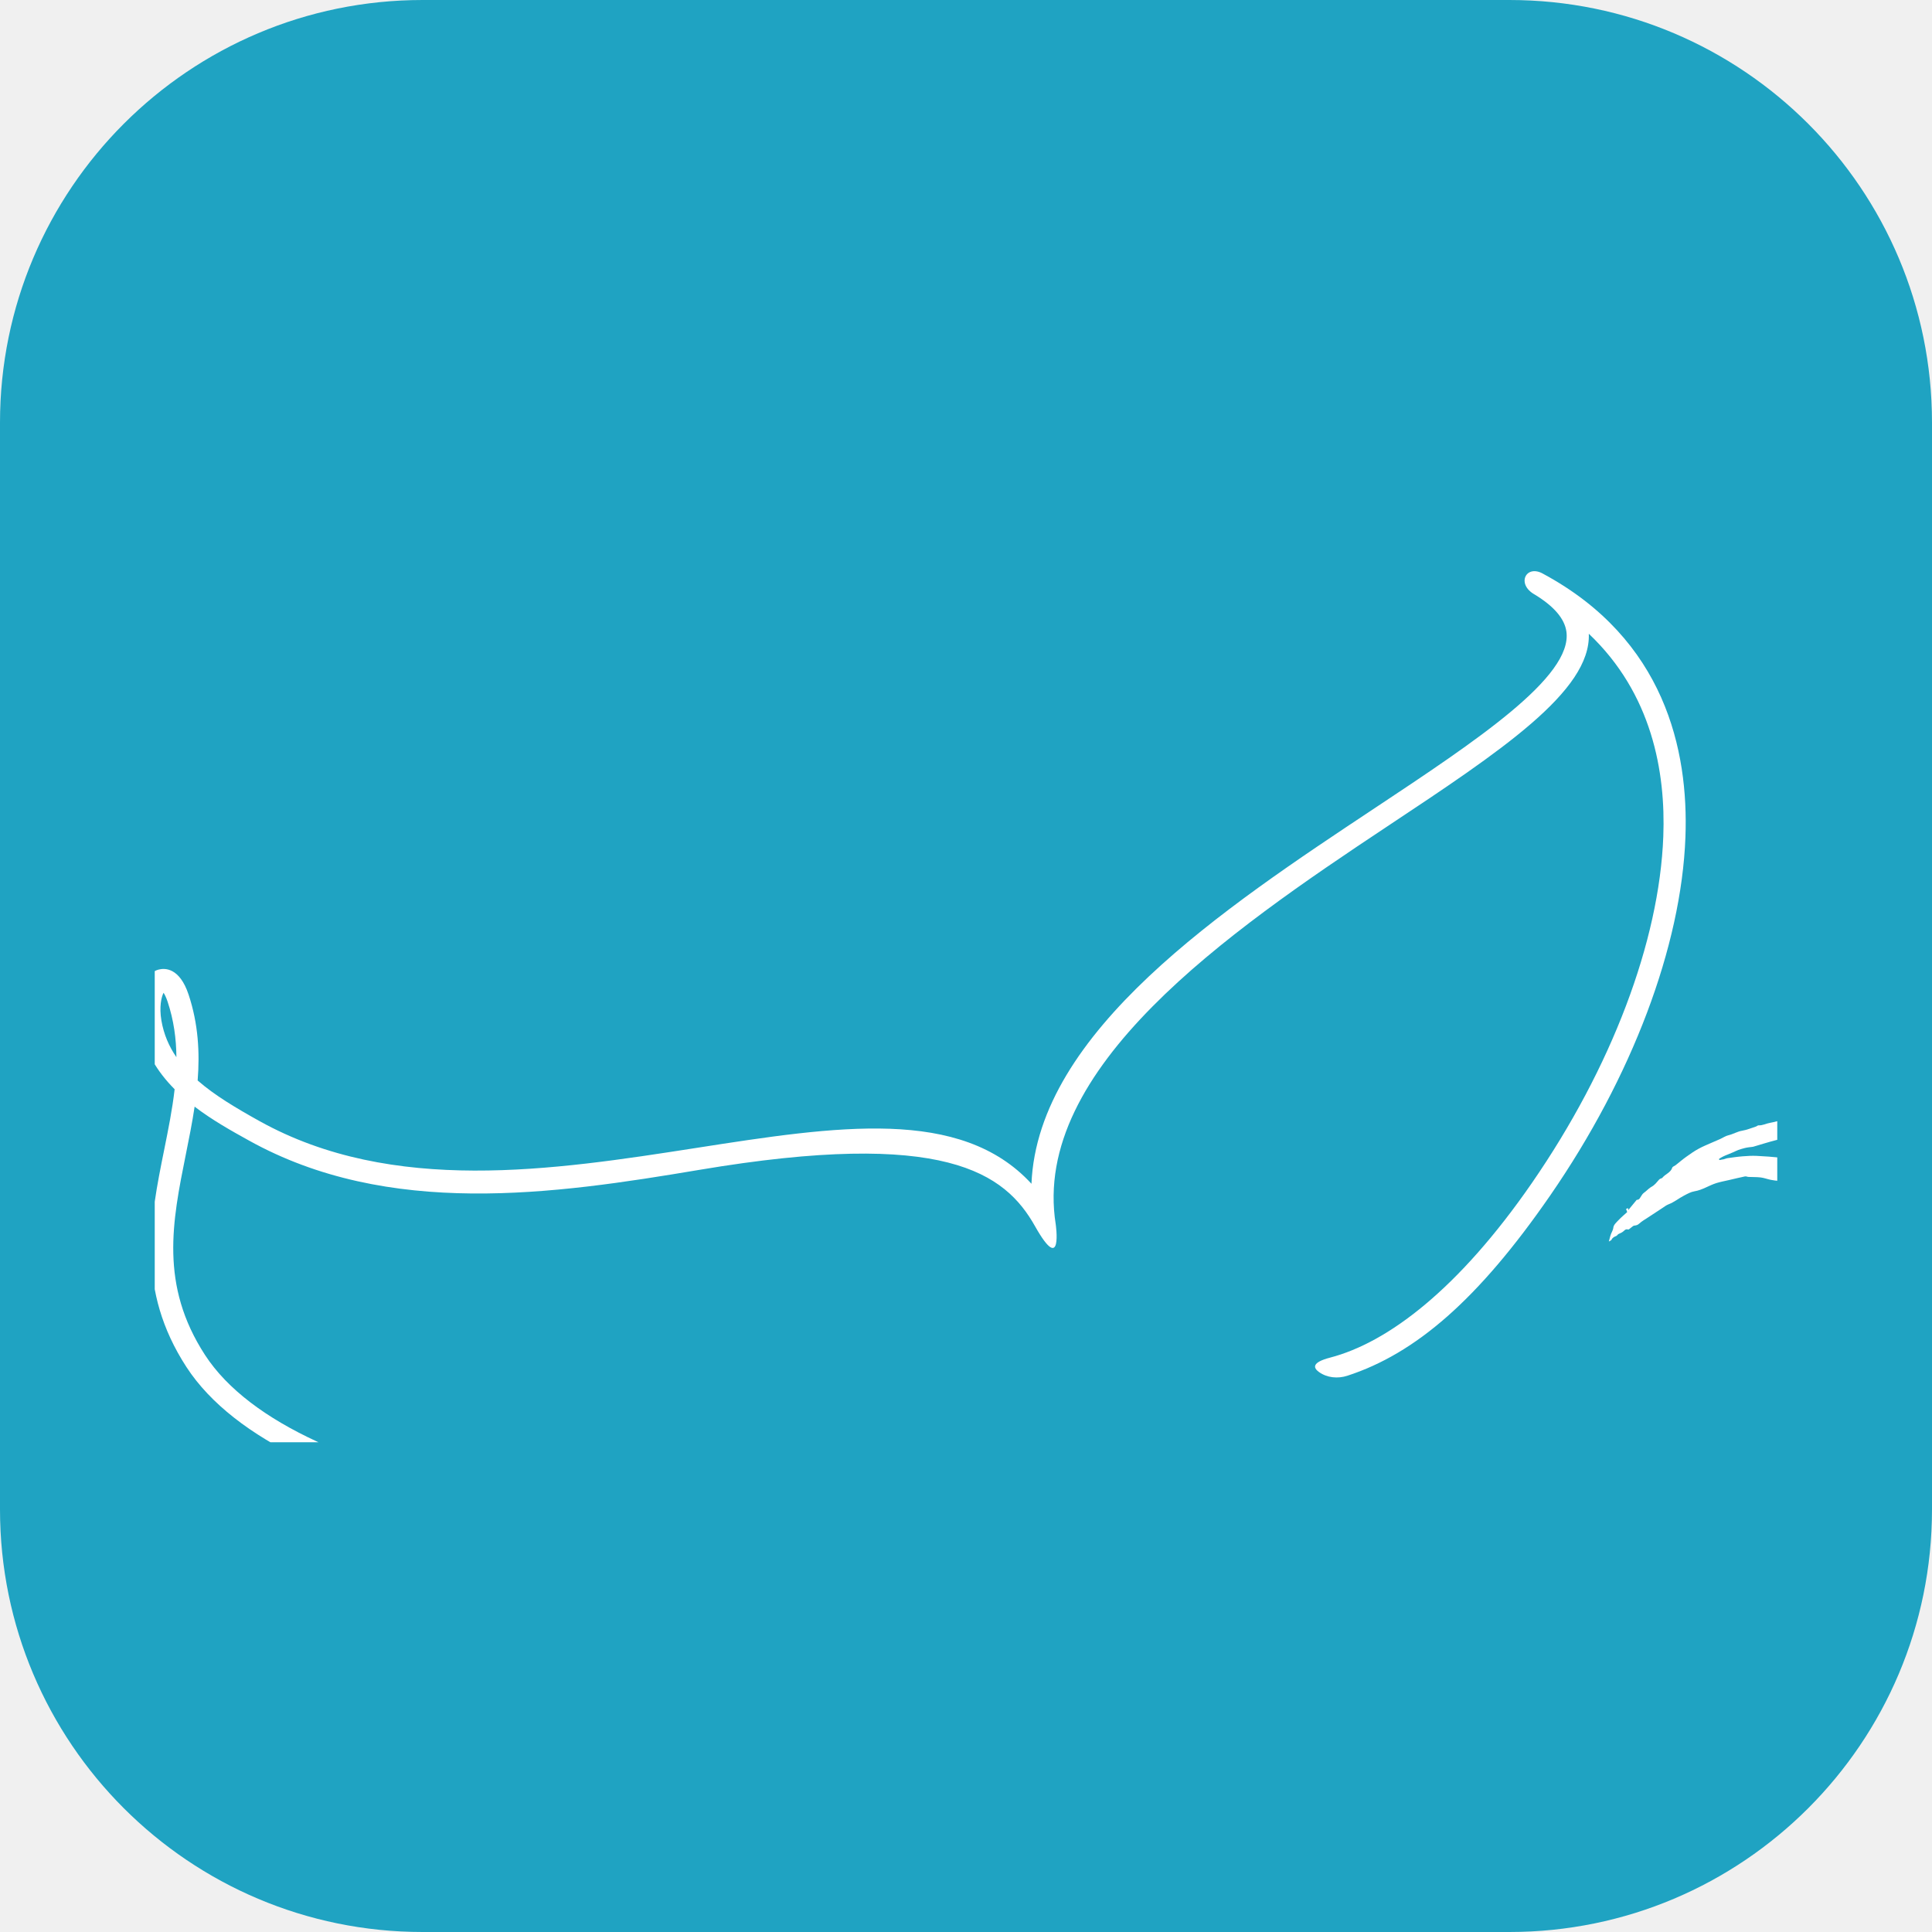
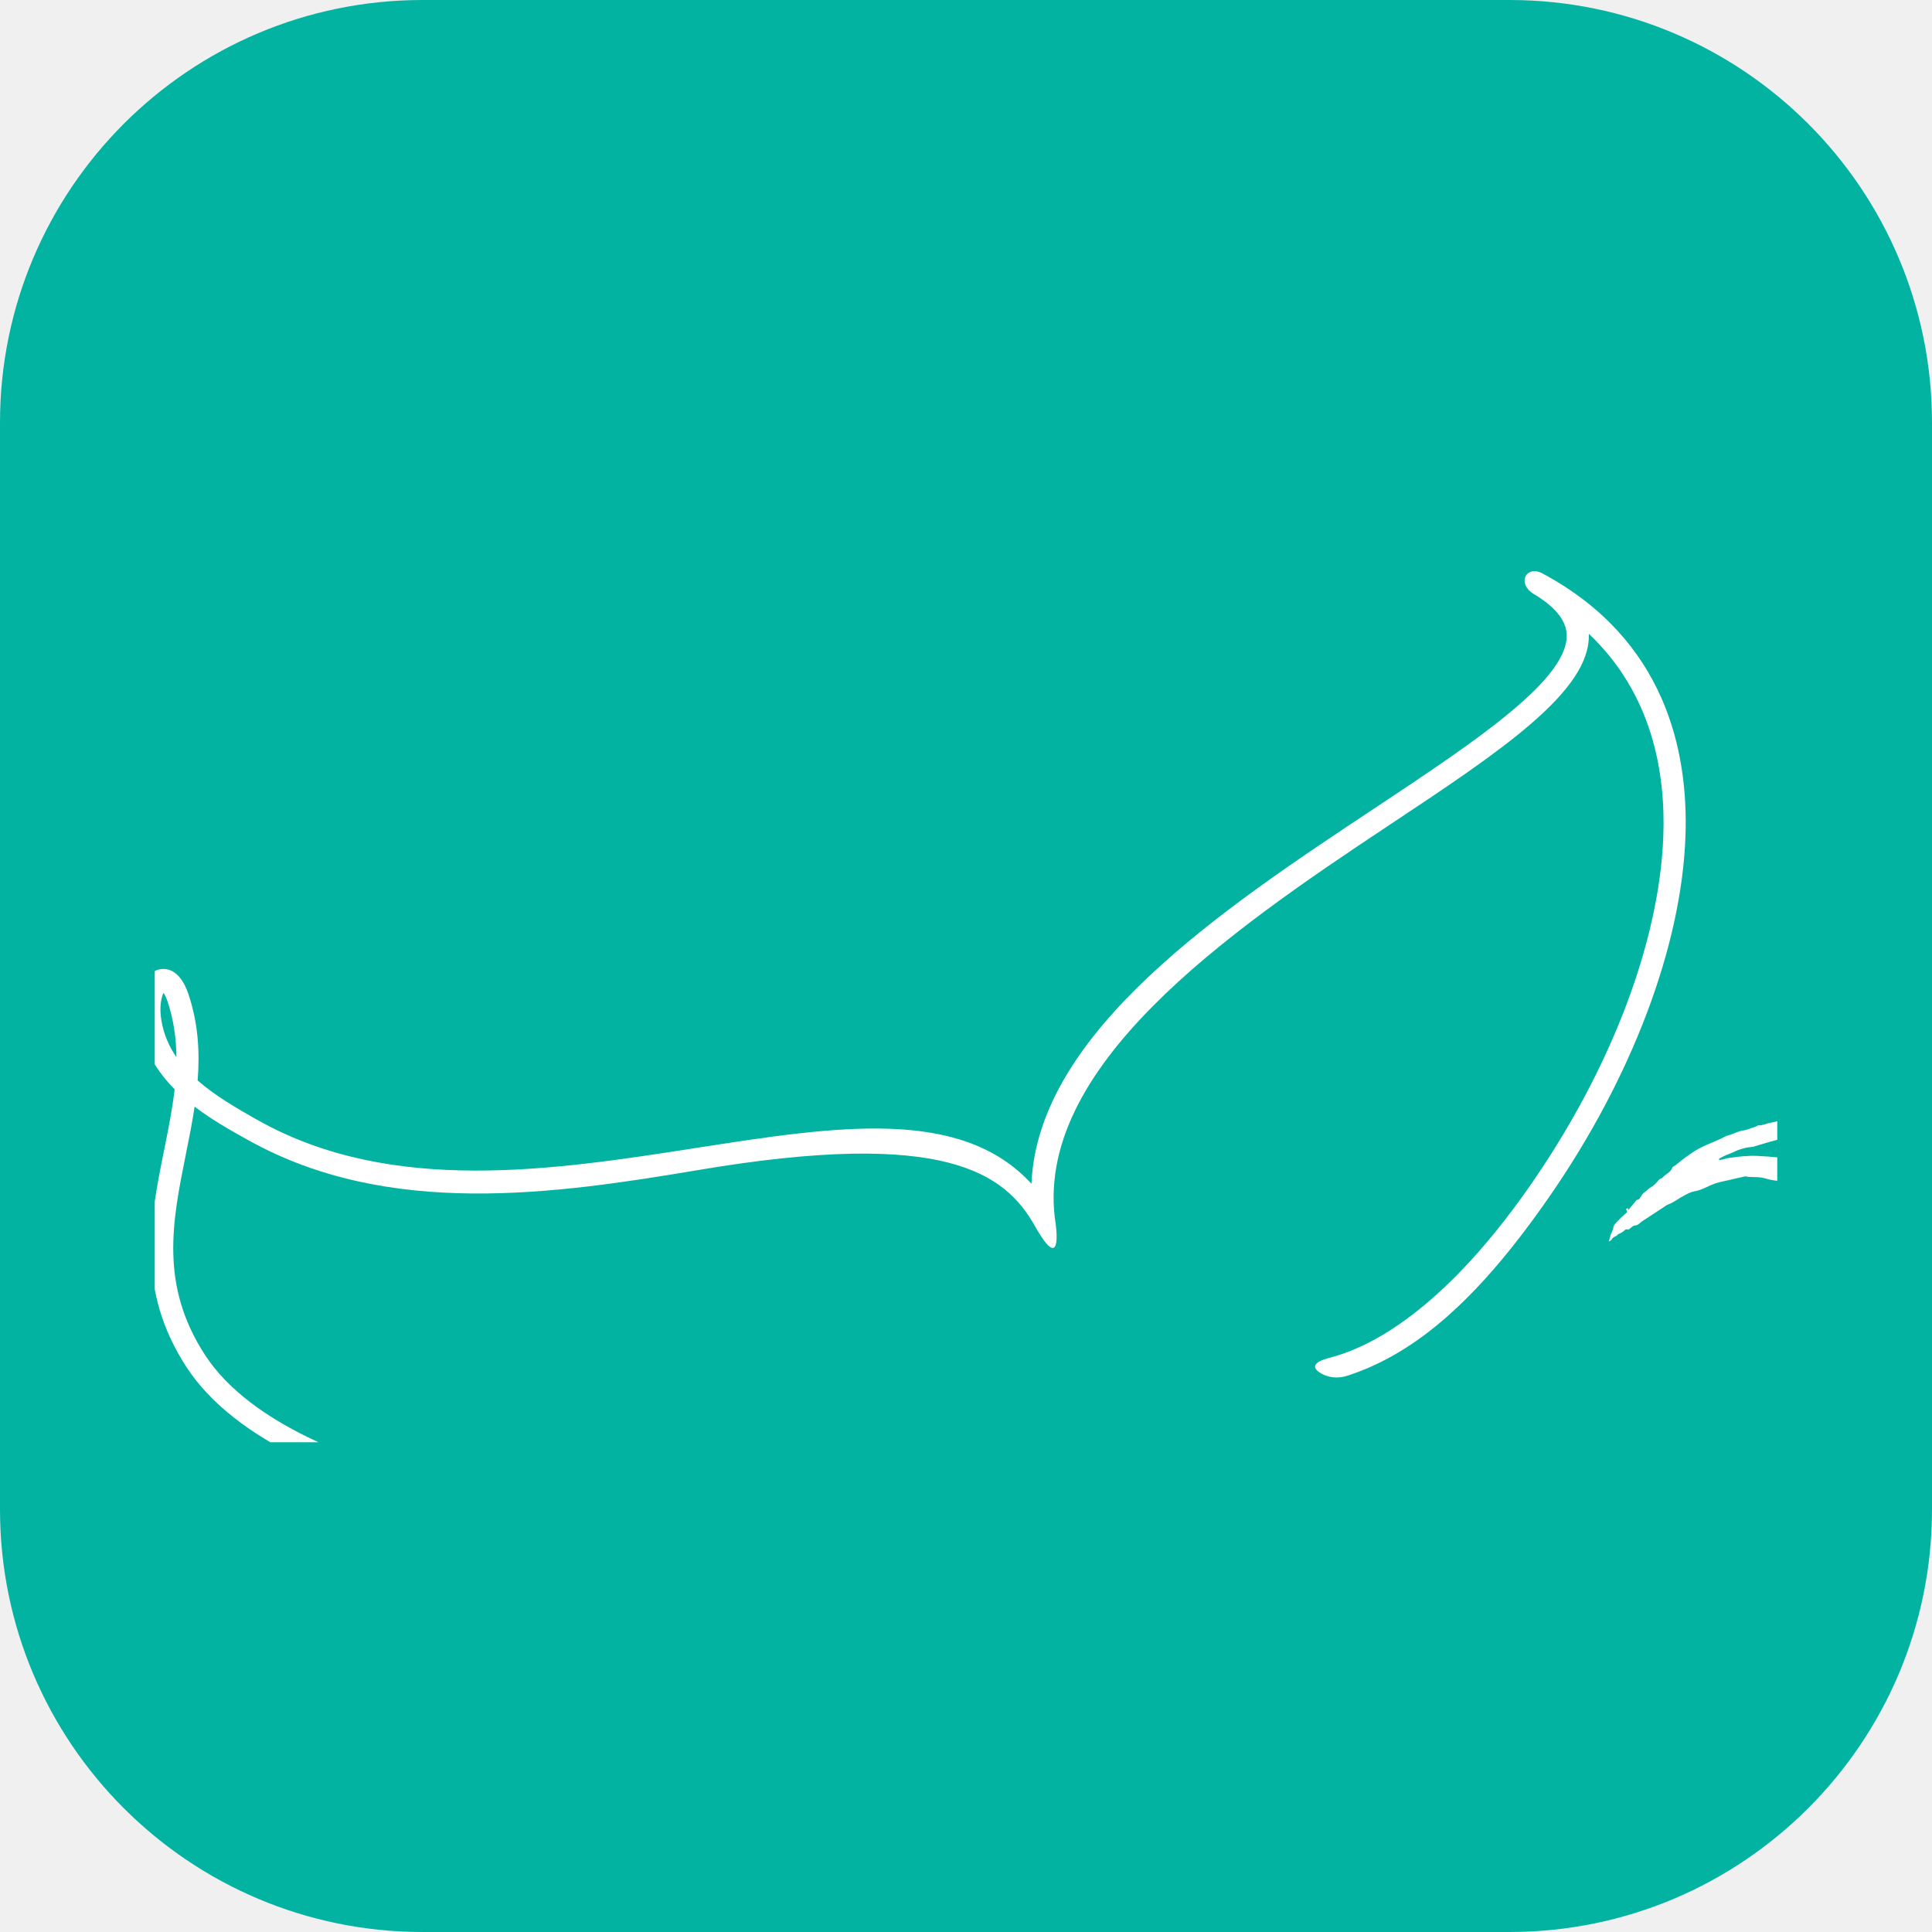
<svg xmlns="http://www.w3.org/2000/svg" viewBox="0 0 512 512" role="img" aria-label="Avalon Beach Dental">
  <defs>
    <clipPath id="r">
      <rect width="512" height="512" rx="112" />
    </clipPath>
    <clipPath id="t">
      <rect x="470.0" y="858.0" width="465.0" height="260.0" />
    </clipPath>
  </defs>
  <g clip-path="url(#r)">
-     <rect width="512" height="512" fill="#1FA3C2" />
+     <rect width="512" height="512" fill="#03B3A2" />
    <g transform="translate(256 262) scale(0.9247) translate(-702.5 -988.0)">
      <g clip-path="url(#t)">
        <path fill="#FFFFFF" d="M 578.46 1244.88 C 577.92 1247.38 577.09 1249.76 576.61 1250.16 C 576.13 1250.57 574.18 1249.82 572.25 1248.49 C 569.64 1246.69 568.76 1245.33 568.76 1243.1 C 568.76 1239.55 572.16 1235.65 575.19 1235.48 L 575.19 1235.49 C 575.39 1235.48 575.59 1235.48 575.79 1235.5 C 578.8 1235.86 579.71 1239.06 578.46 1244.88 M 571.14 1258.81 C 569.8 1260.34 567.05 1262.44 565 1263.47 C 560.13 1265.94 557.87 1265.86 556.37 1263.16 C 554.86 1260.45 555.75 1256.32 559.11 1250.39 L 561.64 1245.9 L 564.18 1249.26 C 565.53 1251.04 568.61 1252.92 570.88 1254.34 L 573.55 1256.03 Z M 434.63 1250.95 C 430.53 1253.96 424.26 1258.09 420.69 1260.13 C 412.68 1264.73 410.71 1264.92 411.66 1261 C 412.89 1255.97 418.79 1249.13 424.92 1244.15 C 426.03 1243.57 427.14 1242.96 428.26 1242.29 C 430.61 1240.88 432.6 1239.55 433.96 1238.46 C 435.32 1237.91 436.55 1237.59 437.55 1237.63 C 438.24 1237.66 438.83 1237.84 439.28 1238.21 C 439.85 1238.68 440.71 1240.5 441.2 1242.27 C 442.06 1245.4 441.88 1245.64 434.63 1250.95 M 519.95 1211.07 C 531.47 1193.66 551.95 1173.18 562.11 1168.88 C 563.76 1168.17 564.64 1167.83 565.19 1167.86 C 565.73 1167.91 565.95 1168.33 566.28 1169.17 C 567.8 1173.11 561.49 1185.39 553.24 1194.54 C 546.08 1202.46 533.71 1212.67 523.11 1219.39 C 517.7 1222.82 512.85 1225.63 512.34 1225.63 C 511.21 1225.63 514.59 1219.17 519.95 1211.07 M 471.91 997.14 C 471.25 993.2 471.9 990.39 472.53 989.18 C 472.84 989.66 473.26 990.45 473.68 991.71 C 475.46 997.06 476.17 1002.35 476.21 1007.64 C 474.08 1004.55 472.59 1001.1 471.91 997.14 M 688.57 1133.9 C 612.62 1146.26 510.1 1132.5 484.41 1092.99 C 471.38 1072.93 475.04 1054.76 478.91 1035.52 C 479.82 1031 480.74 1026.44 481.43 1021.82 C 486.52 1025.71 492.08 1028.8 496.91 1031.48 C 536.99 1053.79 584.39 1046.95 626.05 1039.94 C 696.49 1028.08 713.69 1040.82 722.29 1056.1 C 730.34 1070.39 728.22 1055.58 728.22 1055.58 C 721.09 1010.85 777.66 971.74 823.15 941.56 C 855.72 919.95 881.65 902.75 880.99 886.29 C 899.09 903.43 903.04 925.88 902.34 944.38 C 901.21 974.47 887.49 1010.66 864.7 1043.67 C 843.7 1074.09 823.42 1089.43 806.83 1093.75 C 801.61 1095.11 801.97 1096.65 803.64 1097.86 C 805.97 1099.54 809.05 1099.83 811.79 1098.94 C 831.33 1092.58 849.32 1077.12 869.93 1047.27 C 893.38 1013.3 907.5 975.88 908.68 944.62 C 909.63 919.6 902.73 887.9 867.96 869.14 C 863.03 866.26 860.06 872.05 865.51 875.07 C 871.02 878.43 874.05 881.97 874.57 885.67 C 876.39 898.62 848.82 916.91 819.64 936.27 C 776.26 965.05 723.09 1000.32 721.26 1043.92 C 700.98 1021.86 665.49 1027.38 625.08 1033.67 C 584.34 1040 538.17 1047.18 499.99 1025.94 C 493.33 1022.23 487.17 1018.58 482.3 1014.32 C 482.93 1006.27 482.48 998.06 479.7 989.7 C 477.12 981.95 472.89 982.09 471.19 982.52 C 466.63 983.66 464.3 990.25 465.66 998.2 C 466.96 1005.86 470.79 1011.9 475.7 1016.83 C 475.05 1022.57 473.88 1028.35 472.69 1034.27 C 468.73 1053.91 464.64 1074.22 479.09 1096.45 C 506.51 1138.63 610.07 1153.11 689.59 1140.16 C 728.06 1133.91 756.72 1141.87 764.38 1160.95 C 770.95 1177.36 761.46 1207.5 717.61 1240.55 C 697.46 1254.62 678.3 1264.95 672.98 1263.42 C 670.77 1262.79 671.35 1256.87 674.34 1249.49 C 677.73 1241.09 677.91 1236.72 674.95 1234.53 C 669.57 1230.54 657.95 1235.91 637.26 1251.94 C 628.43 1258.78 624.86 1261.06 625.45 1259.5 C 626.49 1256.73 633.91 1244.41 637.86 1238.9 C 640.58 1235.1 640.65 1234.72 638.93 1233.32 C 637.58 1232.21 636.62 1232.05 635.3 1232.73 C 634.55 1233.12 633.57 1234.05 632.47 1235.3 C 630.66 1236.18 628.34 1237.55 625.29 1239.43 C 611.58 1247.9 598.59 1251.71 588.4 1251.71 L 583.42 1251.71 L 584.98 1247.47 C 587.65 1240.2 586.89 1236.53 581.76 1231.91 C 580.34 1230.63 578 1229.95 575.54 1229.88 C 573.08 1229.8 570.52 1230.35 568.63 1231.53 C 567.17 1232.45 565.17 1233.43 564.19 1233.73 C 563.2 1234.02 560.36 1236.76 557.87 1239.81 C 556.6 1241.37 555.46 1242.91 554.45 1244.42 C 547.48 1249.28 537.04 1256.99 533.65 1259.09 C 519.58 1267.81 507.5 1270.71 502.83 1266.48 C 499.57 1263.53 500.06 1253.75 504.02 1242.59 C 507.05 1234.03 507.4 1233.53 511.19 1232.25 C 513.38 1231.51 518.41 1229.03 522.39 1226.74 C 558.78 1205.81 583.35 1172.34 568.84 1163.46 C 567.39 1162.58 566.6 1162.14 565.57 1162.1 C 564.54 1162.07 563.25 1162.45 560.81 1163.22 C 546.71 1167.63 524.28 1190.02 509.66 1214.25 C 504.41 1222.97 500.34 1230.89 497.48 1237.87 C 495.11 1239.53 492.09 1241.84 488.25 1244.93 C 473.89 1256.41 465.04 1261 457.98 1261.78 C 454.39 1262.17 453.49 1261.93 452.39 1260.25 C 450.59 1257.5 451.86 1251.94 455.96 1244.53 C 458.75 1239.49 459.1 1238.16 457.95 1237.02 C 455.98 1235.08 454.61 1235.29 451.11 1238.03 L 448.07 1240.42 L 446.42 1237.18 C 444.52 1233.46 441.18 1231.66 436.82 1231.82 C 433.43 1231.93 429.43 1233.23 425 1235.72 C 421.93 1237.45 419.06 1239.62 416.47 1242 C 408.84 1245.42 402.76 1246.65 397.03 1246.99 C 386.18 1247.63 383.37 1244.36 388.32 1236.8 C 390.96 1232.75 390.49 1230.77 386.89 1230.79 C 384.9 1230.79 382.61 1232.93 376.37 1240.57 C 368.47 1250.25 356.78 1261.72 354.81 1261.72 C 353.07 1261.72 353.68 1252.93 356.08 1243.45 C 358.62 1233.41 358.26 1230.52 354.53 1230.95 C 351.23 1231.34 348.28 1240.82 347.46 1253.68 C 347.16 1258.38 347 1260.82 347.29 1262.35 C 347.77 1264.96 350.22 1268.41 354.13 1268.09 C 357.22 1267.84 364.8 1262.6 372.17 1255.01 L 379.71 1247.24 L 382.9 1249.44 C 388.44 1253.26 397.91 1253.53 409.26 1250.3 C 404.16 1257.79 402.53 1265.27 407.08 1267.96 C 412.77 1271.32 422.98 1267.45 437.27 1256.51 L 444.59 1250.9 L 444.59 1256.1 C 444.59 1260.8 444.95 1261.6 448.36 1264.4 C 454.61 1269.51 462.37 1268.53 476.2 1260.86 C 481.21 1258.08 488.02 1253.24 493.87 1248.52 C 492.12 1255.37 492.02 1260.89 493.64 1264.86 C 495.1 1268.42 498.61 1271.91 501.82 1273 C 509.57 1275.62 521.35 1272.76 535.77 1264.74 C 539.24 1262.81 544.18 1259.43 549.29 1255.64 C 548.08 1261.04 549.27 1265.48 553.05 1268.24 C 556.96 1271.1 560.32 1271.45 565.86 1269.55 C 569.88 1268.18 578.37 1261.44 579.39 1258.81 C 579.9 1257.48 581.23 1257.16 586.38 1257.16 C 598.36 1257.16 610.09 1254.48 624.64 1246.58 C 621.07 1252.59 617.97 1258.98 617.43 1262.32 C 617.05 1264.61 617.44 1266.04 618.76 1267.11 C 619.78 1267.95 621.57 1268.63 622.73 1268.63 C 624.97 1268.63 636.5 1260.83 644.91 1253.63 C 653.29 1246.46 668.49 1237.58 670.11 1238.9 C 670.4 1239.15 669.41 1242.55 667.91 1246.48 C 663.85 1257.07 663.33 1260.68 665.41 1263.98 C 669.06 1269.77 676.55 1270.23 687.9 1265.4 C 698.36 1260.94 714.21 1250.44 723.37 1243.08 C 762.82 1213.39 779.7 1182.13 770.27 1158.59 C 761.31 1136.26 730.77 1127.03 688.57 1133.9 " />
        <path fill="#FFFFFF" d="M 919.73 1036.88 C 920.09 1036.79 920.42 1036.62 920.78 1036.58 C 922.23 1036.38 923.68 1036.16 925.14 1036.05 C 926.46 1035.94 927.8 1035.87 929.12 1035.93 C 931.42 1036.04 933.72 1036.21 936.01 1036.45 C 937.11 1036.56 938.18 1036.97 939.27 1037.11 C 940.7 1037.29 942.16 1037.3 943.59 1037.45 C 944.39 1037.52 945.19 1037.72 945.99 1037.86 C 946.43 1037.93 946.88 1038.01 947.32 1038.04 C 948.25 1038.11 949.17 1038.16 950.1 1038.21 C 950.75 1038.25 951.41 1038.26 952.06 1038.33 C 952.29 1038.36 952.52 1038.65 952.71 1038.62 C 953.18 1038.55 953.66 1038.42 954.08 1038.21 C 954.59 1037.96 955.07 1037.63 955.53 1037.28 C 956.19 1036.77 956.27 1036.39 956.02 1035.65 C 955.97 1035.52 956.05 1035.28 956.15 1035.17 C 956.54 1034.76 956.38 1034.32 956.03 1034.15 C 955.52 1033.89 954.9 1033.66 954.36 1033.71 C 953.48 1033.8 952.87 1033.4 952.37 1032.86 C 951.91 1032.36 951.35 1032.11 950.75 1031.95 C 949.12 1031.52 947.49 1031.1 945.84 1030.79 C 945.13 1030.66 944.38 1030.8 943.64 1030.83 C 943.52 1030.84 943.38 1030.92 943.28 1030.88 C 942.36 1030.5 941.41 1030.54 940.45 1030.58 C 938.55 1030.66 936.7 1030.91 934.86 1031.36 C 933.58 1031.68 932.31 1032.06 931.04 1032.43 C 930.05 1032.71 929.09 1033.04 928.1 1033.31 C 927.71 1033.41 927.29 1033.39 926.89 1033.46 C 926.46 1033.52 926.03 1033.59 925.61 1033.7 C 925 1033.86 924.39 1034.04 923.8 1034.25 C 923.27 1034.45 922.78 1034.71 922.27 1034.93 C 921.73 1035.16 921.19 1035.38 920.64 1035.6 C 919.82 1035.92 919.02 1036.3 918.3 1036.8 C 918.33 1036.91 918.37 1037.02 918.4 1037.12 C 918.85 1037.04 919.29 1036.98 919.73 1036.88 M 961.46 1040.35 C 961.32 1040.5 961.18 1040.65 961.03 1040.79 C 960.8 1041 960.58 1041.28 960.31 1041.37 C 959.88 1041.5 958.88 1042.34 958.77 1042.79 C 958.61 1043.47 957.32 1044.48 956.59 1044.53 C 955.6 1044.59 954.61 1044.65 953.62 1044.73 C 953.14 1044.77 952.59 1045.02 952.18 1044.87 C 951.35 1044.57 950.58 1044.86 949.79 1044.86 C 948.87 1044.86 947.89 1045.01 947.04 1044.75 C 945.8 1044.36 944.55 1044.36 943.29 1044.23 C 942.54 1044.16 941.78 1044.13 941.04 1043.99 C 940.31 1043.84 939.62 1043.49 938.9 1043.39 C 937.8 1043.23 936.68 1043.23 935.56 1043.12 C 934.74 1043.05 933.92 1042.95 933.11 1042.79 C 932.15 1042.59 931.22 1042.23 930.25 1042.11 C 929.09 1041.97 927.91 1042.02 926.74 1041.96 C 926.41 1041.94 926.07 1041.75 925.77 1041.81 C 924.25 1042.12 922.73 1042.49 921.2 1042.85 C 919.98 1043.13 918.74 1043.36 917.54 1043.73 C 915.43 1044.39 913.55 1045.71 911.31 1046.07 C 910.22 1046.25 909.28 1046.79 908.3 1047.3 C 906.77 1048.09 905.45 1049.2 903.82 1049.82 C 903.17 1050.07 902.59 1050.54 901.99 1050.93 C 900.66 1051.79 899.34 1052.66 898.03 1053.53 C 897.14 1054.12 896.2 1054.64 895.43 1055.35 C 894.97 1055.77 894.57 1055.86 894.02 1055.91 C 893.71 1055.93 893.42 1056.28 893.12 1056.48 C 892.83 1056.68 892.46 1057.1 892.25 1057.03 C 891.66 1056.85 891.36 1057.11 891.02 1057.45 C 890.81 1057.65 890.57 1057.8 890.33 1057.94 C 890.05 1058.1 889.73 1058.18 889.46 1058.35 C 889.23 1058.49 889.1 1058.79 888.87 1058.88 C 888.29 1059.11 887.79 1059.34 887.5 1059.96 C 887.41 1060.17 887.05 1060.27 886.73 1060.47 C 886.92 1059.79 887.07 1059.3 887.18 1058.81 C 887.38 1058 887.93 1057.36 888.03 1056.44 C 888.11 1055.68 888.93 1054.95 889.54 1054.31 C 890.32 1053.48 891.21 1052.76 891.99 1052.04 C 891.84 1051.64 891.76 1051.41 891.66 1051.13 C 891.89 1051.05 892.06 1050.98 892.27 1050.91 C 892.28 1051.11 892.29 1051.23 892.3 1051.47 C 892.78 1050.88 893.19 1050.39 893.59 1049.9 C 893.95 1049.45 894.31 1048.99 894.69 1048.56 C 894.77 1048.48 894.98 1048.54 895.11 1048.48 C 895.28 1048.39 895.46 1048.29 895.57 1048.14 C 895.85 1047.74 896.06 1047.29 896.36 1046.92 C 896.61 1046.61 896.96 1046.39 897.27 1046.13 C 897.84 1045.66 898.36 1045.11 898.99 1044.77 C 899.91 1044.27 900.5 1043.45 901.15 1042.71 C 901.46 1042.37 901.89 1042.44 902.1 1042.17 C 902.93 1041.12 904.45 1040.75 904.91 1039.3 C 905 1039 905.53 1038.85 905.84 1038.61 C 906.85 1037.82 907.83 1036.97 908.88 1036.22 C 910.03 1035.39 911.2 1034.57 912.45 1033.89 C 913.7 1033.2 915.05 1032.67 916.37 1032.08 C 917.12 1031.75 917.88 1031.44 918.63 1031.1 C 919.43 1030.74 920.18 1030.21 921 1030.02 C 922.36 1029.7 923.56 1028.94 924.96 1028.71 C 926.3 1028.49 927.59 1027.94 928.9 1027.52 C 929.16 1027.43 929.41 1027.16 929.65 1027.18 C 930.84 1027.24 931.88 1026.62 933.02 1026.44 C 934.34 1026.22 935.62 1025.8 936.91 1025.45 C 937.21 1025.36 937.47 1025.1 937.77 1025.07 C 939.29 1024.94 940.81 1024.81 942.33 1024.76 C 943.54 1024.72 944.75 1024.73 945.95 1024.85 C 947.12 1024.97 948.35 1024.55 949.45 1025.23 C 949.5 1025.26 949.58 1025.22 949.64 1025.24 C 949.86 1025.3 950.08 1025.38 950.31 1025.42 C 950.67 1025.5 951.2 1025.72 951.35 1025.57 C 951.7 1025.23 951.98 1025.35 952.32 1025.42 C 952.67 1025.5 953.01 1025.64 953.37 1025.71 C 954.96 1026.04 956.61 1026.17 958.05 1027.01 C 958.59 1027.32 959.19 1027.57 959.6 1028 C 960.38 1028.82 961.05 1029.76 961.77 1030.64 C 961.95 1030.86 962.18 1031.04 962.35 1031.27 C 962.75 1031.81 963.24 1032.34 963.47 1032.95 C 963.71 1033.61 963.71 1034.36 963.77 1035.07 C 963.82 1035.87 963.75 1036.69 963.85 1037.49 C 963.94 1038.21 963.14 1038.77 963.55 1039.52 C 963.57 1039.55 963.47 1039.65 963.43 1039.72 C 963.12 1040.33 962.51 1040.72 962.34 1041.46 C 962.25 1041.82 961.82 1042.12 961.5 1042.41 C 961.35 1042.55 961.1 1042.58 960.9 1042.66 C 960.86 1042.61 960.82 1042.57 960.78 1042.52 C 960.85 1042.31 960.88 1041.96 961 1041.92 C 961.76 1041.65 961.57 1041.03 961.61 1040.48 C 961.56 1040.44 961.51 1040.39 961.46 1040.35 " />
        <path fill="#FFFFFF" d="M 392.95 1022.93 C 393.57 1022.58 393.78 1023.01 393.98 1023.18 C 394.37 1023.48 394.57 1023.94 394.89 1024.32 C 395.14 1024.62 395.45 1024.9 395.74 1025.2 C 396.29 1025.08 396.05 1024.86 395.96 1024.63 C 395.91 1024.5 395.92 1024.36 395.91 1024.22 C 396.1 1024.27 396.36 1024.29 396.47 1024.4 C 396.62 1024.56 396.62 1024.81 396.75 1024.99 C 396.83 1025.09 397.02 1025.13 397.16 1025.2 C 397.27 1025.07 397.45 1024.95 397.47 1024.83 C 397.5 1024.61 397.46 1024.39 397.4 1024.18 C 397.34 1023.99 397.28 1023.76 396.88 1023.86 C 396.8 1023.87 396.67 1023.81 396.64 1023.75 C 396.29 1023.08 395.98 1022.39 395.59 1021.73 C 395.36 1021.34 395.02 1021 394.71 1020.63 C 394.33 1020.18 393.96 1019.71 393.54 1019.28 C 393.3 1019.03 392.95 1018.86 392.65 1018.64 C 392.34 1018.42 392.04 1018.19 391.74 1017.97 C 391.7 1017.93 391.65 1017.87 391.6 1017.87 C 390.64 1017.92 390.26 1017.25 389.57 1016.96 C 389.13 1016.78 388.87 1016.38 388.53 1016.07 C 388.36 1016.19 387.98 1016.14 387.79 1015.98 C 387.49 1015.73 387.16 1015.49 386.79 1015.32 C 386.09 1015.02 385.36 1014.78 384.64 1014.52 C 384.51 1014.47 384.38 1014.44 384.24 1014.4 C 383.66 1014.25 383.08 1014.09 382.48 1013.96 C 381.87 1013.82 381.25 1013.71 380.62 1013.6 C 380.17 1013.52 379.71 1013.45 379.23 1013.4 C 378.68 1013.35 378.1 1013.33 377.54 1013.28 C 376.34 1013.16 375.1 1013.43 373.88 1013.46 C 373.25 1013.48 372.57 1013.67 371.93 1013.82 C 371.05 1014.03 370.18 1014.36 369.3 1014.48 C 368.51 1014.6 367.89 1015.1 367.12 1015.22 C 366.97 1015.25 366.82 1015.3 366.67 1015.34 C 366.23 1015.42 365.84 1015.55 365.45 1015.82 C 364.9 1016.2 364.26 1016.48 363.66 1016.8 C 362.41 1017.46 361.27 1018.25 360.34 1019.17 C 359.8 1019.71 359 1020.11 358.68 1020.84 C 358.49 1021.3 357.88 1021.68 357.5 1022.11 C 357.26 1022.39 357.09 1022.71 356.92 1023.02 C 356.64 1023.53 356.35 1024.04 356.11 1024.55 C 355.95 1024.89 355.84 1025.24 355.76 1025.59 C 355.57 1026.46 355.43 1027.33 355.25 1028.2 C 355.2 1028.44 355.03 1028.68 355 1028.92 C 354.96 1029.17 355.05 1029.41 355.04 1029.67 C 355.01 1030.28 354.88 1030.91 354.94 1031.5 C 355.03 1032.41 355.18 1033.32 355.45 1034.18 C 355.6 1034.66 356.05 1035.04 356.38 1035.45 C 356.59 1035.72 356.79 1036.02 357.09 1036.21 C 357.53 1036.48 358.07 1036.66 358.57 1036.87 C 358.82 1036.97 359.13 1037.01 359.37 1037.12 C 360.31 1037.55 361.28 1037.5 362.28 1036.85 C 362.52 1036.69 362.71 1036.48 362.96 1036.33 C 363.23 1036.17 363.32 1035.85 363.74 1035.81 C 363.84 1035.8 363.96 1035.64 364.07 1035.55 C 364.44 1035.26 364.77 1034.91 365.19 1034.72 C 366.02 1034.36 366.46 1033.77 366.98 1033.2 C 367.04 1033.13 367.05 1033.03 367.13 1032.97 C 367.72 1032.57 367.98 1032.05 368.24 1031.51 C 368.41 1031.15 368.74 1030.84 368.98 1030.49 C 369.34 1029.98 369.68 1029.47 370.04 1028.96 C 370.19 1028.76 370.38 1028.59 370.53 1028.39 C 370.75 1028.09 370.97 1027.79 371.14 1027.47 C 371.5 1026.84 371.81 1026.2 372.16 1025.57 C 372.34 1025.25 372.59 1024.95 372.77 1024.63 C 372.9 1024.42 372.93 1024.17 373.07 1023.96 C 373.17 1023.82 373.39 1023.71 373.61 1023.55 C 373.62 1023.51 373.63 1023.39 373.64 1023.32 C 374.07 1023.11 374.45 1022.91 374.83 1022.72 C 375 1022.63 375.18 1022.57 375.34 1022.47 C 375.46 1022.39 375.68 1022.24 375.66 1022.2 C 375.41 1021.69 376.06 1021.53 376.37 1021.26 C 376.62 1021.04 377 1020.91 377.25 1020.7 C 377.51 1020.47 377.7 1020.39 378.05 1020.44 C 378.88 1020.58 379.21 1020.45 379.68 1019.85 C 379.76 1019.75 379.74 1019.5 379.65 1019.46 C 379.24 1019.29 378.8 1019.14 378.34 1019.04 C 378.14 1019 377.85 1019.1 377.6 1019.14 C 377.6 1019.17 377.61 1019.21 377.61 1019.24 C 377.18 1019.14 376.77 1019 376.32 1018.96 C 376.07 1018.94 375.75 1019.07 375.48 1019.15 C 375.12 1019.26 374.78 1019.51 374.38 1019.38 C 374.32 1019.35 374.16 1019.45 374.06 1019.5 C 373.6 1019.78 373.12 1020.02 372.56 1020.09 C 372.44 1020.11 372.29 1020.19 372.2 1020.27 C 371.89 1020.51 371.62 1020.8 371.3 1021.02 C 370.76 1021.39 370.18 1021.73 369.62 1022.08 C 369.54 1022.13 369.37 1022.18 369.37 1022.23 C 369.34 1022.63 368.85 1022.8 368.57 1022.92 C 368.1 1023.11 367.88 1023.4 367.63 1023.71 C 367.25 1024.2 366.83 1024.67 366.53 1025.18 C 366.16 1025.8 365.95 1026.45 365.59 1027.07 C 365.32 1027.56 364.92 1028.02 364.62 1028.51 C 364.29 1029.05 364.01 1029.61 363.68 1030.15 C 363.54 1030.38 363.32 1030.58 363.2 1030.72 C 363.04 1030.6 362.84 1030.49 362.72 1030.34 C 362.49 1030.03 362.24 1029.71 362.11 1029.37 C 361.97 1029.03 361.95 1028.64 361.91 1028.27 C 361.87 1027.82 361.71 1027.32 361.89 1026.89 C 362.25 1026.04 362.14 1025.22 362.36 1024.39 C 362.45 1024.03 362.66 1023.67 362.85 1023.32 C 363.11 1022.86 363.44 1022.42 363.68 1021.96 C 363.82 1021.69 363.79 1021.36 363.97 1021.11 C 364.5 1020.43 365.09 1019.77 365.71 1019.12 C 365.88 1018.95 366.23 1018.85 366.51 1018.76 C 367.2 1018.53 367.89 1018.3 368.59 1018.12 C 369.19 1017.96 369.8 1017.84 370.41 1017.73 C 371.01 1017.63 371.64 1017.64 372.2 1017.44 C 373.12 1017.11 373.83 1017.48 374.66 1017.44 C 375.34 1017.41 376.03 1017.39 376.71 1017.42 C 377.09 1017.43 377.46 1017.54 377.82 1017.61 C 378.14 1017.69 378.44 1017.81 378.77 1017.85 C 379.06 1017.89 379.4 1017.99 379.67 1017.67 C 379.73 1017.61 379.86 1017.53 379.94 1017.53 C 380.84 1017.5 381.75 1017.4 382.5 1017.82 C 382.98 1018.09 383.62 1018.18 384.14 1018.41 C 384.96 1018.79 385.75 1019.23 386.55 1019.63 C 386.75 1019.73 386.98 1019.79 387.16 1019.91 C 387.55 1020.15 387.94 1020.41 388.29 1020.7 C 388.62 1020.98 389.02 1021.11 389.56 1021.04 C 389.71 1021.02 389.89 1021.07 390.02 1021.14 C 390.45 1021.34 390.81 1021.65 391.28 1021.77 C 392.06 1021.96 392.48 1022.43 392.95 1022.93 " />
        <path fill="#FFFFFF" d="M 408.9 1004.55 C 409.49 1005.07 410.02 1005.58 410.59 1006.04 C 411.35 1006.64 412.11 1007.25 412.91 1007.79 C 413.84 1008.41 414.84 1008.92 415.76 1009.54 C 416.17 1009.82 416.52 1010.12 417.07 1010.11 C 417.23 1010.11 417.39 1010.37 417.55 1010.51 C 417.82 1010.74 418.09 1010.96 418.35 1011.2 C 418.48 1011.32 418.57 1011.48 418.67 1011.62 C 418.89 1011.94 419.11 1012.26 419.24 1012.45 C 419.5 1012.66 419.79 1012.79 419.79 1012.92 C 419.78 1013.52 420.36 1013.67 420.64 1014.03 C 420.98 1014.47 421.58 1014.7 422.04 1015.07 C 422.62 1015.55 423.29 1015.85 423.93 1016.21 C 424.24 1016.39 424.4 1016.82 424.64 1017.17 C 424.17 1017.34 423.98 1017.6 424.23 1018.09 C 424.3 1018.23 424.14 1018.51 424.04 1018.7 C 424.01 1018.75 423.78 1018.7 423.65 1018.67 C 423.36 1018.6 423.07 1018.54 422.79 1018.43 C 422.14 1018.19 421.49 1017.95 420.86 1017.66 C 420.55 1017.52 420.03 1017.57 420.12 1016.95 C 420.21 1016.96 420.31 1016.96 420.4 1016.97 C 420.39 1016.55 420.44 1016.09 419.76 1016.29 C 419.69 1016.31 419.57 1016.2 419.48 1016.14 C 418.85 1015.71 418.28 1015.16 417.59 1014.9 C 416.73 1014.57 416.05 1014.05 415.35 1013.5 C 415.09 1013.3 414.75 1013.16 414.42 1013.08 C 413.81 1012.91 413.23 1012.69 412.78 1012.23 C 412.72 1012.18 412.66 1012.11 412.59 1012.09 C 411.82 1011.83 409.99 1010.66 409.36 1010.11 C 409.07 1009.87 408.66 1009.76 408.3 1009.59 C 407.29 1009.11 406.55 1008.22 405.59 1007.67 C 405.09 1007.39 404.95 1007.02 404.9 1006.52 C 404.89 1006.43 404.81 1006.32 404.73 1006.26 C 404.51 1006.07 404.36 1005.88 404.41 1005.54 C 404.43 1005.42 404.14 1005.26 403.95 1005.16 C 403.74 1004.63 403.96 1003.94 403.48 1003.56 C 403.54 1003.14 403.55 1002.78 403.65 1002.45 C 403.75 1002.16 403.96 1001.9 404.16 1001.57 C 403.98 1001.49 403.82 1001.41 403.55 1001.29 C 404.07 1000.64 404.54 999.99 405.07 999.39 C 405.26 999.18 405.57 999.02 405.84 998.98 C 407.26 998.75 408.69 998.55 410.11 998.4 C 410.54 998.35 410.98 998.48 411.41 998.54 C 413.07 998.76 414.57 999.46 416.05 1000.21 C 416.55 1000.47 417.11 1000.62 417.6 1000.91 C 418.06 1001.17 418.46 1001.54 418.9 1001.87 C 419.44 1002.27 420 1002.65 420.52 1003.09 C 421.11 1003.58 421.67 1004.11 422.24 1004.63 C 422.71 1005.06 423.2 1005.48 423.65 1005.92 C 423.76 1006.03 423.79 1006.22 423.86 1006.38 C 423.82 1006.4 423.77 1006.42 423.73 1006.45 C 423.94 1006.5 424.15 1006.55 424.41 1006.62 C 423.97 1007.32 424.66 1007.49 424.93 1007.82 C 425.41 1008.39 426 1008.88 426.47 1009.46 C 426.85 1009.93 427.09 1010.5 427.46 1010.98 C 427.8 1011.41 428.29 1011.74 428.61 1012.18 C 429.09 1012.84 429.47 1013.56 429.92 1014.25 C 430.25 1014.75 430.64 1015.22 430.95 1015.75 C 431.3 1016.34 431.59 1016.97 431.89 1017.59 C 432.04 1017.89 432.2 1018.2 432.24 1018.52 C 432.29 1018.98 432.26 1019.45 432.21 1019.92 C 432.15 1020.54 432.49 1021.05 432.66 1021.59 C 432.86 1022.19 433.34 1022.68 433.27 1023.4 C 433.25 1023.69 433.55 1024 433.69 1024.32 C 433.79 1024.53 433.86 1024.76 433.95 1025.01 C 433.38 1025.1 433.53 1024.62 433.37 1024.43 C 433.2 1024.23 433.08 1023.99 432.93 1023.78 C 432.9 1023.75 432.78 1023.79 432.7 1023.79 C 432.71 1023.93 432.7 1024.07 432.74 1024.2 C 432.82 1024.43 432.99 1024.63 433.04 1024.86 C 433.16 1025.51 433.23 1026.16 433.34 1026.81 C 433.36 1026.98 433.43 1027.15 433.45 1027.33 C 433.45 1027.46 433.39 1027.6 433.36 1027.73 C 433.26 1027.66 433.1 1027.6 433.06 1027.49 C 432.82 1026.87 432.65 1026.23 432.39 1025.62 C 432.19 1025.16 432.18 1024.61 431.59 1024.32 C 431.33 1024.19 431.27 1023.68 431.1 1023.34 C 431.01 1023.16 430.88 1023 430.76 1022.84 C 430.72 1022.78 430.66 1022.74 430.62 1022.69 C 429.92 1021.65 429.25 1020.6 428.51 1019.58 C 428.11 1019.02 427.59 1018.54 427.15 1018.01 C 426.64 1017.4 426.08 1016.82 425.66 1016.15 C 425.11 1015.28 424.46 1014.54 423.61 1013.96 C 423.24 1013.7 422.93 1013.33 422.6 1013 C 422 1012.39 421.43 1011.76 420.83 1011.14 C 420.44 1010.75 420.05 1010.35 419.64 1009.97 C 419.47 1009.82 419.25 1009.72 419.1 1009.52 C 418.77 1009.26 418.42 1009.02 418.1 1008.74 C 417.82 1008.5 417.57 1008.22 417.3 1007.95 C 417.23 1007.89 417.17 1007.79 417.09 1007.77 C 416.08 1007.56 415.5 1006.71 414.7 1006.21 C 414.07 1005.83 413.34 1005.64 412.65 1005.37 C 412.58 1005.34 412.44 1005.38 412.42 1005.34 C 412.08 1004.73 411.43 1004.63 410.88 1004.44 C 410.29 1004.24 409.62 1004.06 408.9 1004.55 " />
        <path fill="#FFFFFF" d="M 974.57 994.63 L 974.57 994.38 C 974.5 994.38 974.43 994.37 974.4 994.39 C 973.8 994.74 973.18 995.04 972.39 995.14 C 971.28 995.28 970.2 995.54 969.03 995.46 C 968.51 995.42 967.96 995.57 967.42 995.62 C 967.09 995.65 966.75 995.66 966.42 995.67 C 965.67 995.7 964.91 995.68 964.16 995.73 C 962.93 995.82 961.7 995.93 960.48 996.05 C 959.59 996.14 958.65 996.18 957.82 996.42 C 957.01 996.64 956.12 996.74 955.39 997.12 C 955.22 997.2 955.02 997.25 954.84 997.31 C 954.65 997.18 954.55 996.88 954.21 997.16 C 953.62 996.96 953.22 997.38 952.73 997.47 C 952.11 997.59 951.59 998 951.09 998.26 C 950.99 998.04 950.88 997.79 950.77 997.51 C 950.05 997.54 949.73 997.86 949.63 998.41 C 949.45 998.3 949.32 998.23 949.23 998.18 C 948.96 998.3 948.68 998.41 948.46 998.55 C 948.23 998.72 948.07 998.95 947.84 999.12 C 947.74 999.19 947.54 999.2 947.39 999.23 C 947.42 999.12 947.45 999.02 947.48 998.91 C 947.5 998.88 947.53 998.84 947.52 998.78 C 946.98 999.12 946.15 999.12 945.81 999.7 C 945.71 999.88 945.46 1000.05 945.23 1000.15 C 944.84 1000.31 944.54 1000.44 944.33 1000.8 C 944.1 1001.21 943.58 1001.52 943.16 1001.86 C 942.72 1002.22 942.27 1002.57 941.8 1002.9 C 941.6 1003.04 941.32 1003.1 941.05 1003.13 C 940.82 1003.32 940.59 1003.51 940.37 1003.7 C 940.32 1003.74 940.31 1003.8 940.28 1003.85 C 940.2 1004.02 940.14 1004.21 940.01 1004.37 C 939.89 1004.52 939.7 1004.63 939.53 1004.75 C 939.38 1004.86 939.2 1004.93 939.05 1005.04 C 938.88 1005.17 938.73 1005.32 938.55 1005.48 C 938.5 1005.42 938.42 1005.33 938.33 1005.22 C 938.02 1005.51 937.73 1005.78 937.43 1006.05 C 937.36 1006.04 937.3 1006.02 937.23 1006 C 937.23 1005.84 937.19 1005.66 937.24 1005.5 C 937.3 1005.33 937.43 1005.13 937.08 1005.13 C 936.91 1005.13 936.69 1005.29 936.58 1005.43 C 936.42 1005.63 936.34 1005.88 936.16 1006.08 C 936.05 1005.74 936.47 1004.98 936.59 1004.88 C 936.68 1004.66 936.68 1004.39 936.86 1004.25 C 937.15 1004 937.13 1003.54 937.73 1003.5 C 937.58 1003.18 938.45 1003.15 938.1 1002.73 C 938.04 1002.66 938.31 1002.4 938.47 1002.25 C 938.75 1001.98 938.79 1001.57 939.36 1001.45 C 939.48 1001.43 939.51 1001.14 939.59 1000.95 C 939.7 1000.97 939.81 1000.99 939.92 1001.01 C 939.93 1000.91 939.89 1000.8 939.94 1000.75 C 940.58 1000.16 941.18 999.55 941.91 999.03 C 942.46 998.62 942.93 998.18 943.43 997.74 C 943.81 997.41 944.3 997.16 944.7 996.84 C 945.35 996.31 945.96 995.76 946.59 995.22 C 946.63 995.19 946.71 995.18 946.76 995.15 C 947.06 994.98 947.35 994.8 947.65 994.64 C 948.02 994.46 948.4 994.3 948.74 994.1 C 949.39 993.72 950 993.31 950.66 992.93 C 950.89 992.8 951.19 992.74 951.45 992.62 C 952.14 992.31 952.83 992 953.5 991.67 C 953.89 991.47 954.19 991.16 954.59 991.01 C 955.11 990.81 955.69 990.73 956.23 990.59 C 956.45 990.54 956.65 990.45 956.86 990.38 C 956.92 990.36 956.98 990.32 957.04 990.31 C 957.79 990.26 958.54 990.22 959.29 990.18 C 959.97 990.14 960.62 990.04 961.21 989.74 C 961.43 989.63 961.7 989.55 961.96 989.52 C 962.66 989.46 963.38 989.39 964.09 989.39 C 965.09 989.39 966.11 989.49 967.12 989.5 C 967.62 989.51 968.13 989.43 968.64 989.39 C 968.73 989.39 968.83 989.42 968.92 989.44 C 969.05 989.46 969.18 989.51 969.3 989.51 C 970.23 989.46 971.04 989.57 971.88 989.84 C 972.04 989.89 972.25 989.85 972.49 989.85 C 972.5 989.86 972.55 989.95 972.67 990.15 C 972.78 989.96 972.86 989.84 972.89 989.79 C 973.25 989.89 973.52 989.93 973.73 990.04 C 974.16 990.27 974.52 990.59 974.98 990.77 C 975.7 991.05 975.79 991.57 975.91 992.04 C 976.02 992.43 975.86 992.86 975.79 993.27 C 975.74 993.5 975.72 993.77 975.57 993.96 C 975.35 994.24 975.02 994.46 974.73 994.71 C 974.68 994.68 974.62 994.66 974.57 994.63 " />
      </g>
    </g>
  </g>
</svg>
